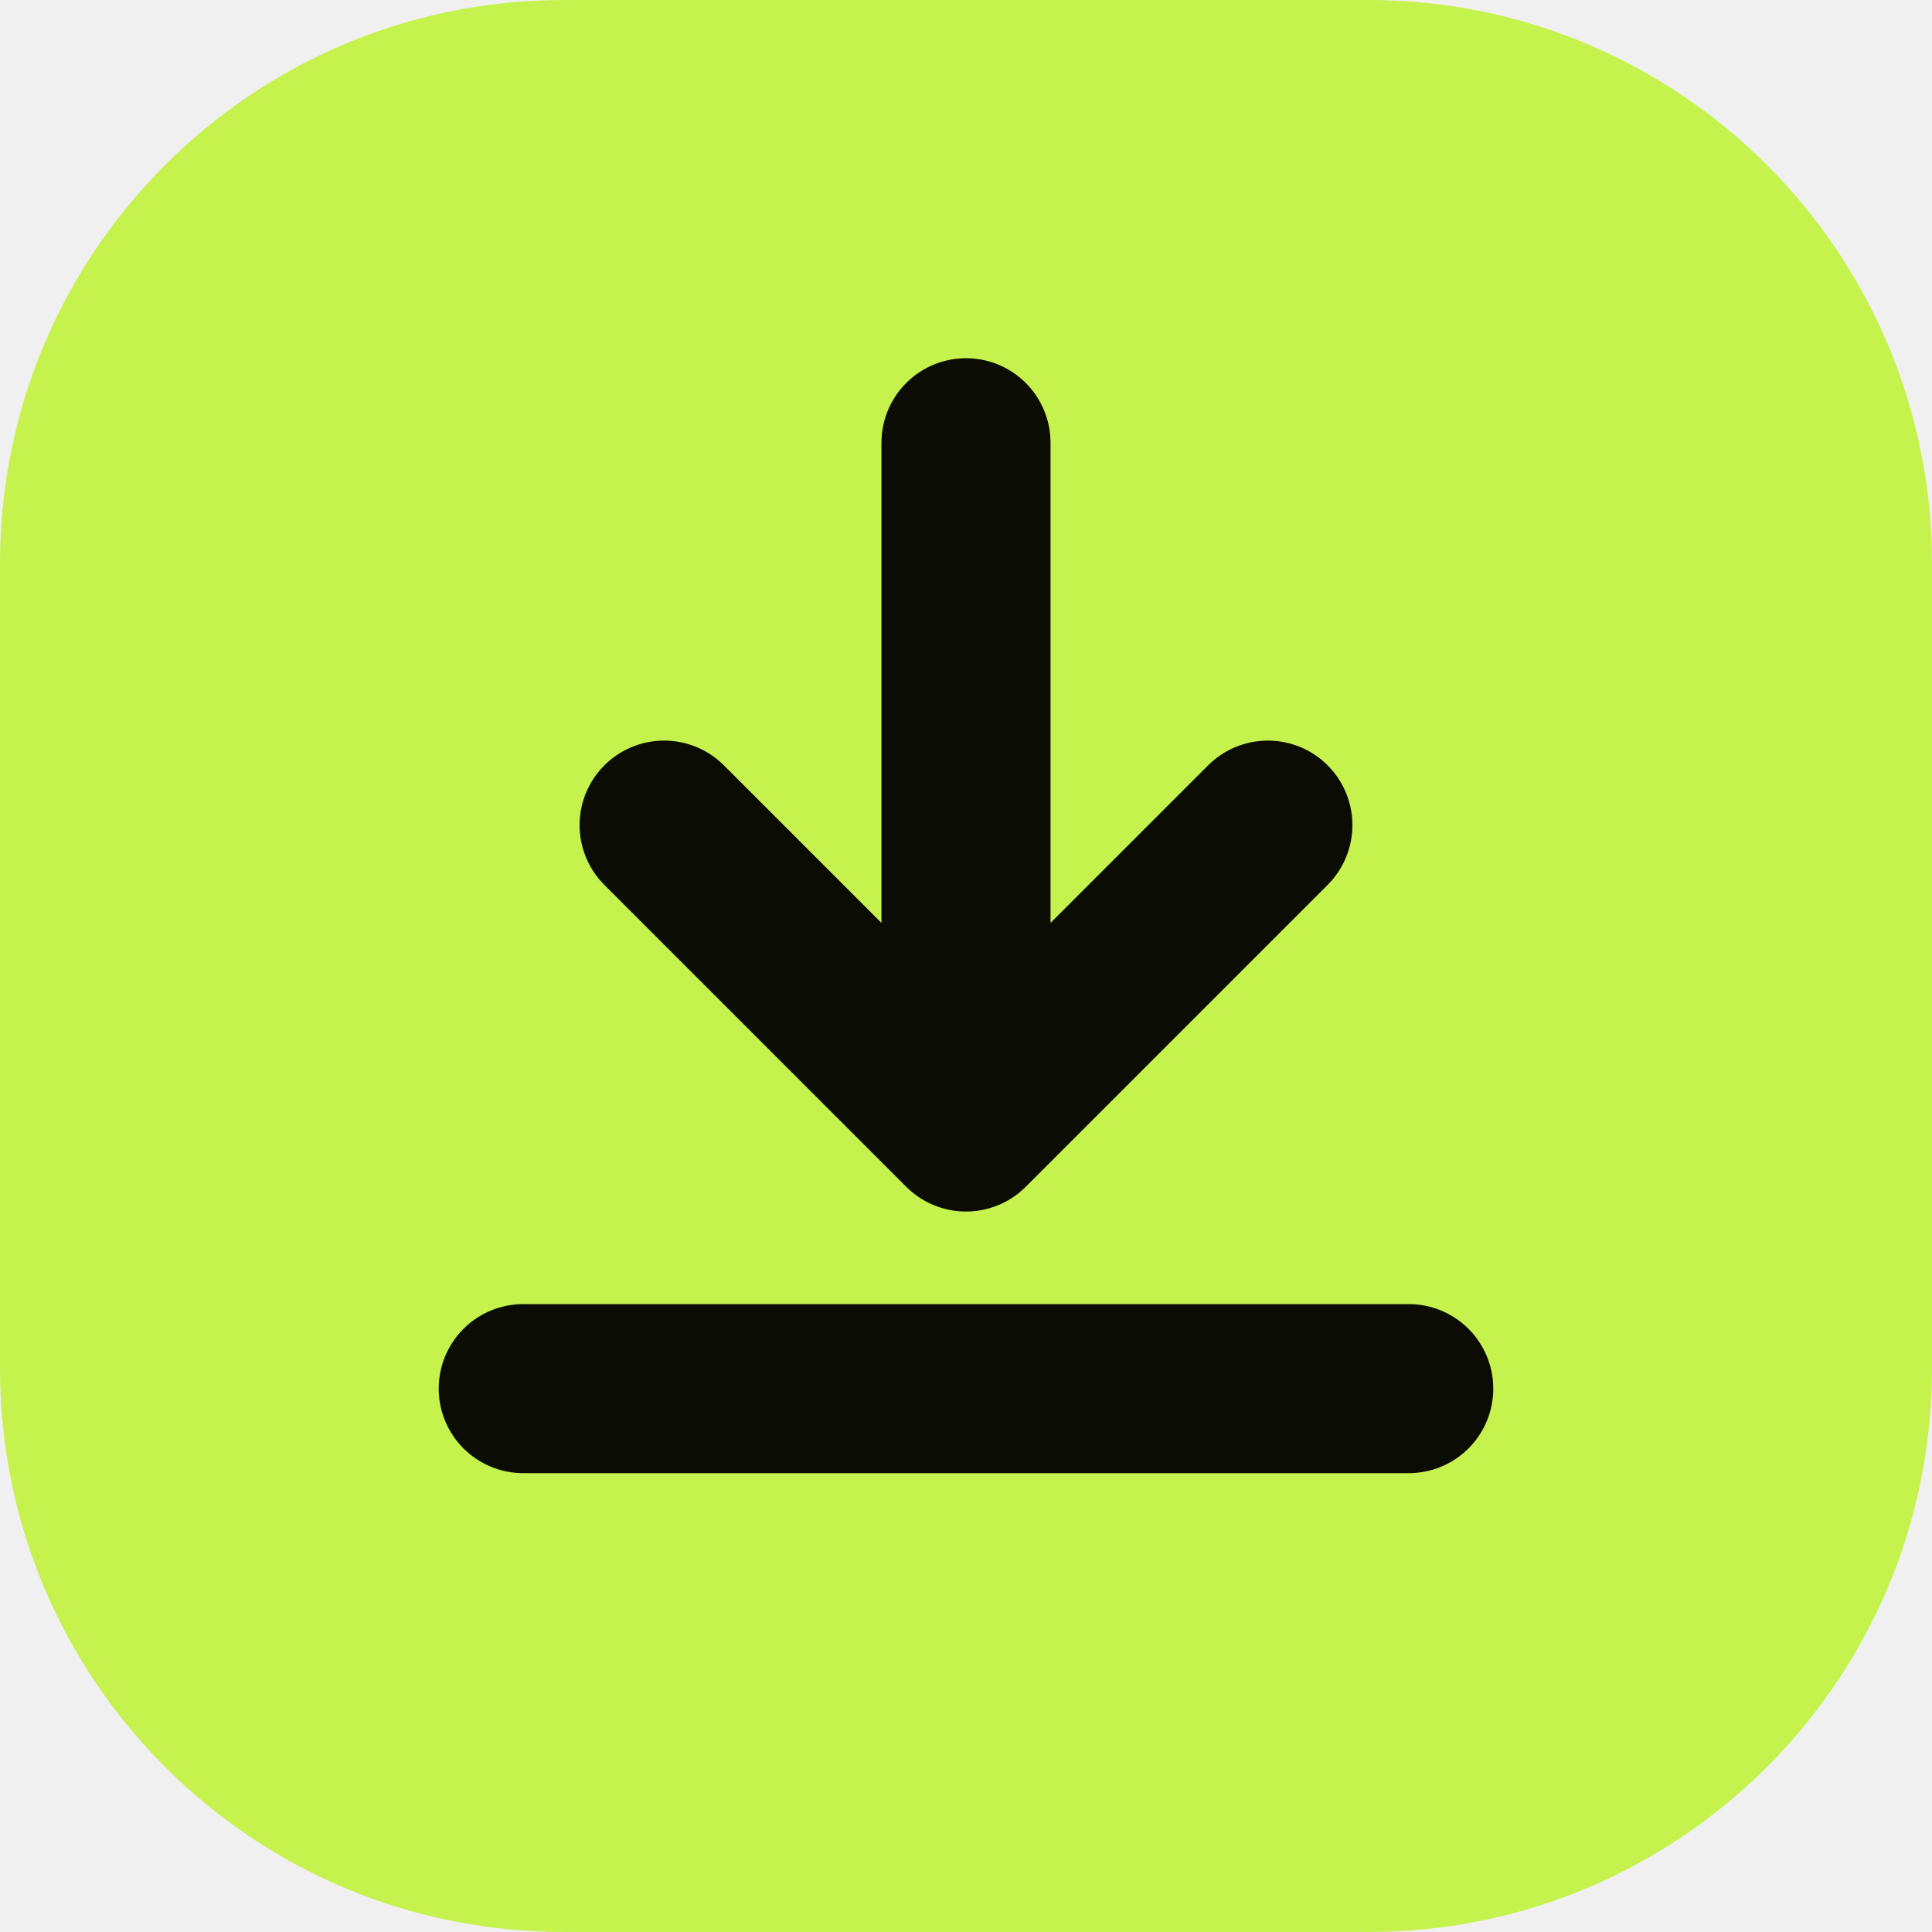
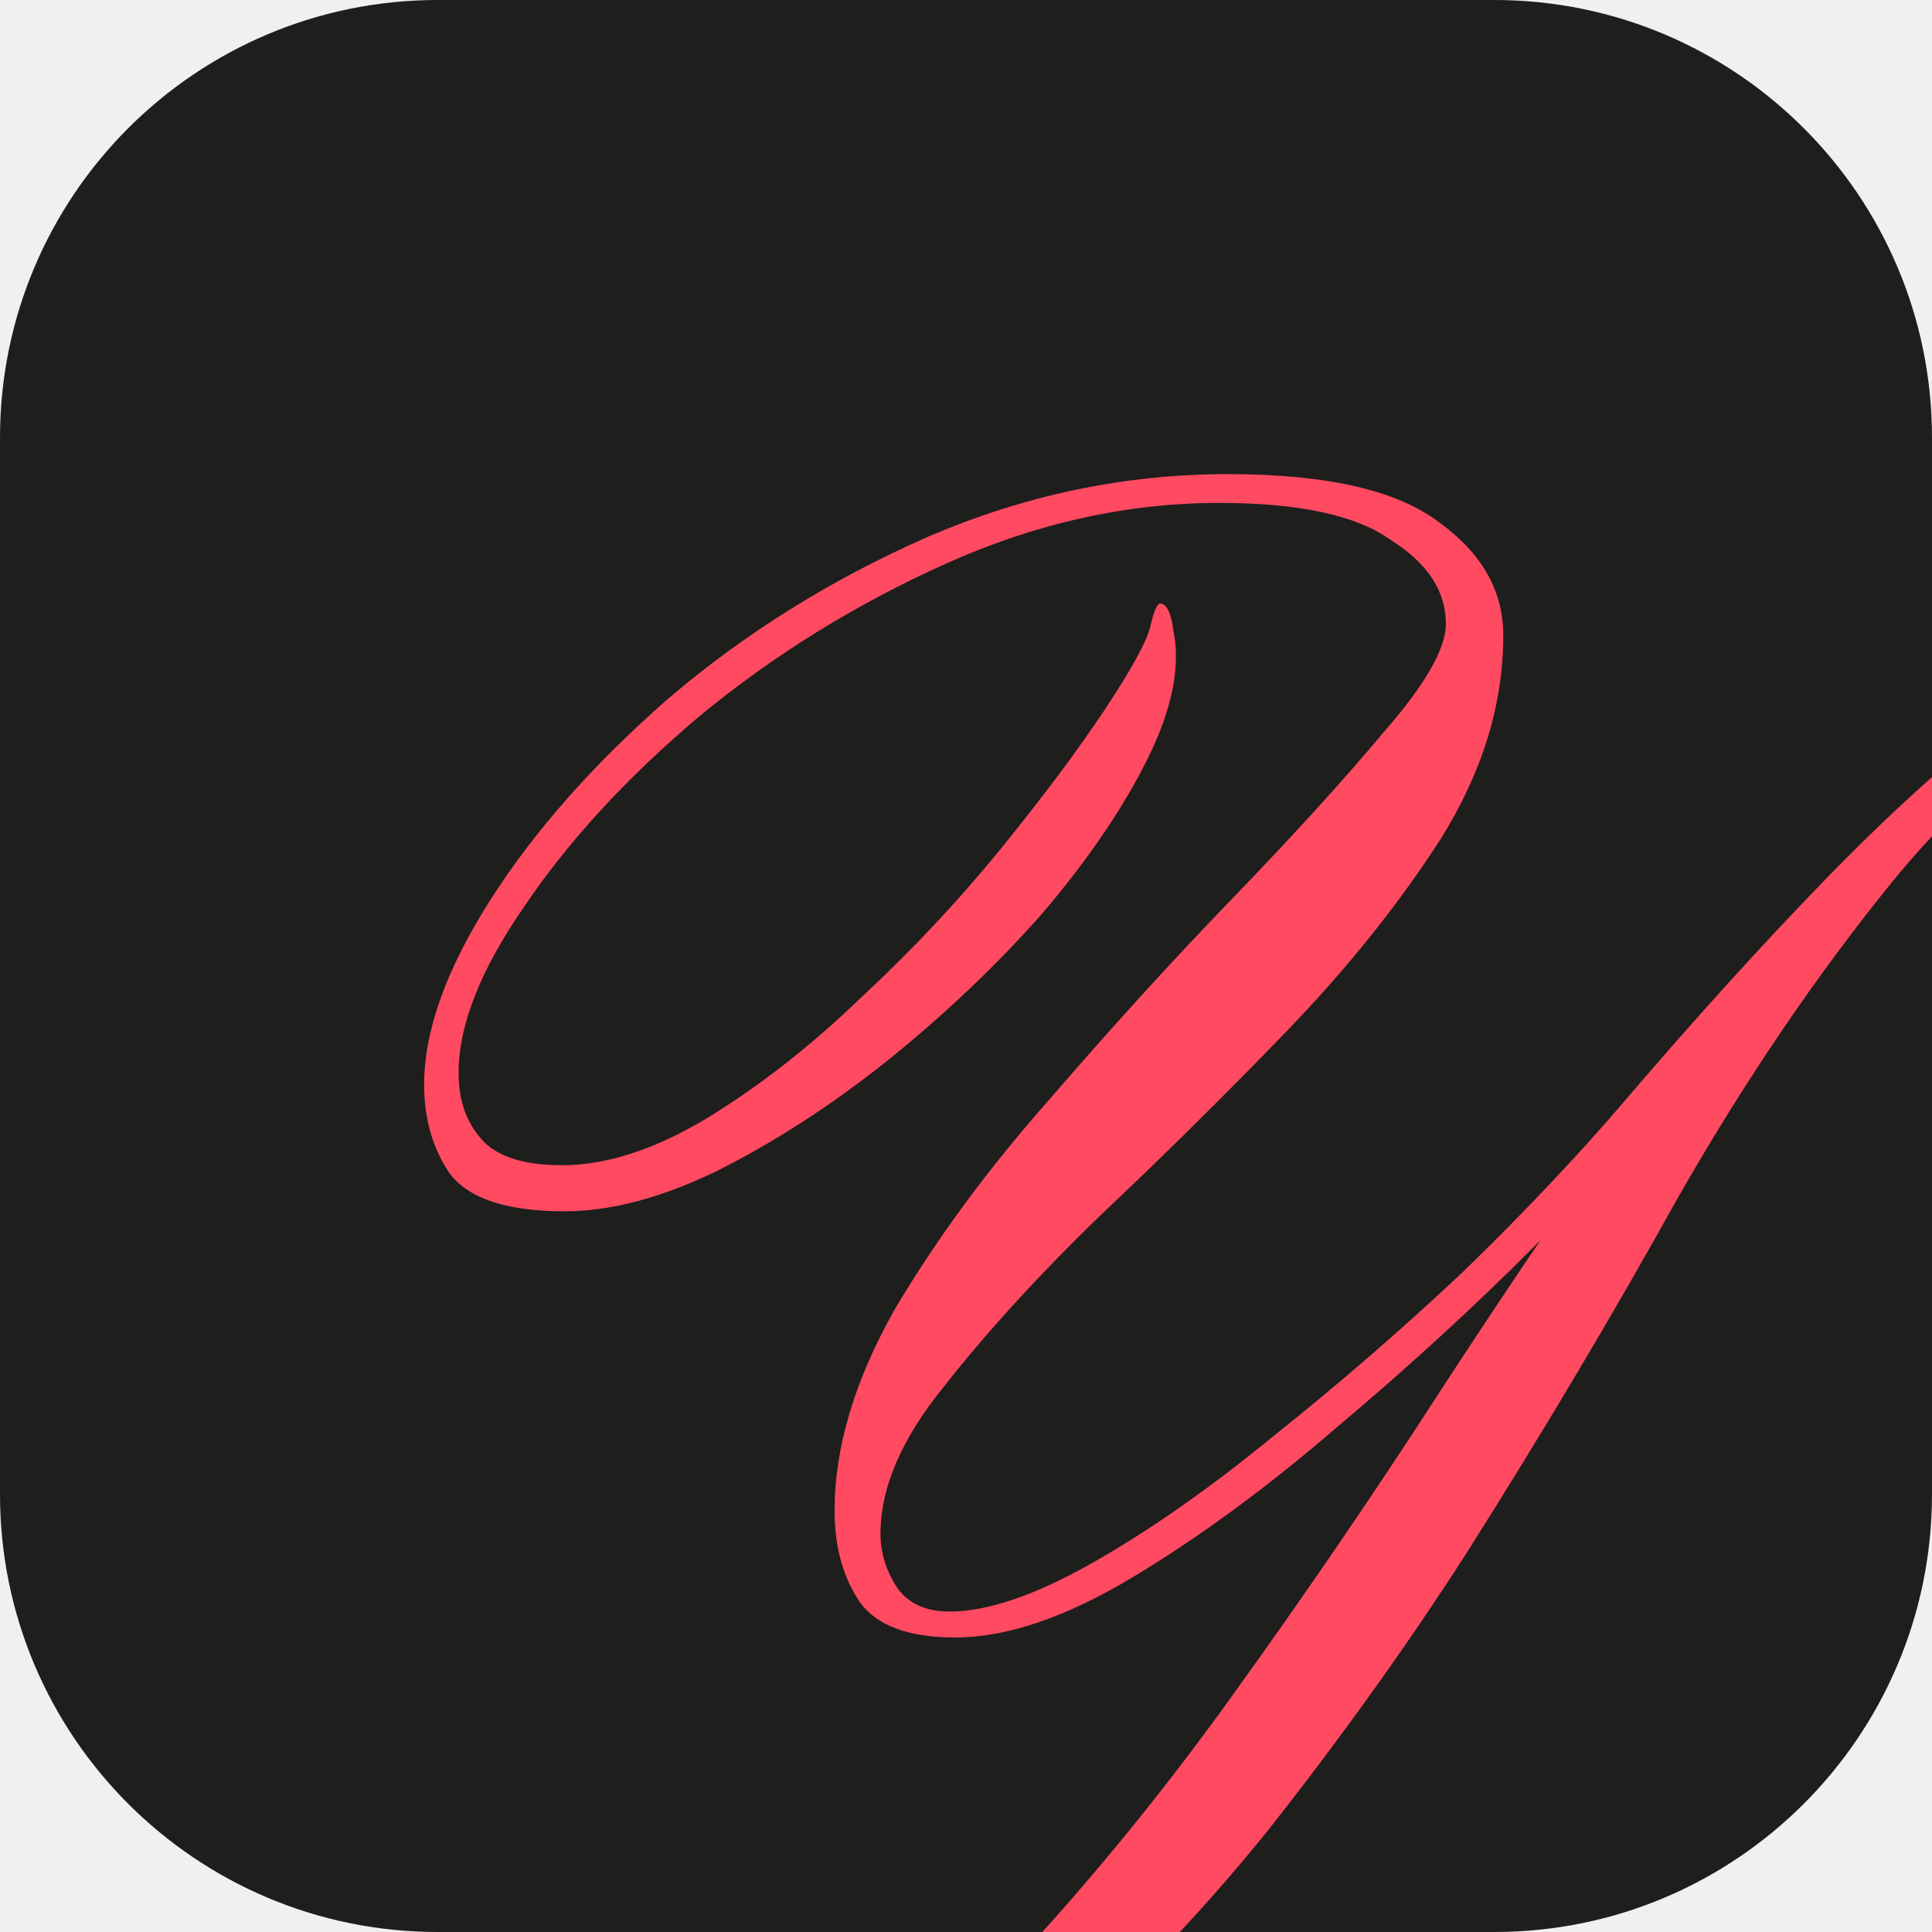
- <svg xmlns="http://www.w3.org/2000/svg" viewBox="0 0 24 24">
-   <rect width="24" height="24" rx="7" fill="#c6f24e" />
-   <path d="M12 5.5v8.25M8.25 10.25 12 14l3.75-3.75M6.5 17.25h11" fill="none" stroke="#0b0d04" stroke-width="2.1" stroke-linecap="round" stroke-linejoin="round" />
+ <svg xmlns="http://www.w3.org/2000/svg" viewBox="0 0 1024 1024">
+   <style>.t{fill:#1e1e1d}.g{fill:#ff4a61}@media (prefers-color-scheme: light){.t{fill:#ff4a61}.g{fill:#fff}}</style>
+   <clipPath id="c">
+     <rect width="1024" height="1024" rx="232" />
+   </clipPath>
+   <g clip-path="url(#c)">
+     <rect class="t" width="1024" height="1024" />
+     <path class="g" transform="matrix(3.3683 0 0 3.3683 -198.74 -85.54)" d="M129.808 390C123.184 390 116.56 389.094 109.936 387.281C103.011 385.469 97.291 382.297 92.774 377.766C88.258 373.234 86 366.891 86 358.734C86 353.297 87.806 349.219 91.419 346.5C94.731 344.083 97.592 342.875 100 342.875C103.312 342.875 105.871 343.63 107.678 345.141C109.183 346.953 109.936 348.766 109.936 350.578C109.936 352.995 109.183 355.109 107.678 356.922C105.871 359.036 103.463 360.094 100.452 360.094C98.043 360.094 96.237 359.943 95.032 359.641C93.527 359.339 92.774 359.188 92.774 359.188C92.473 360.396 92.925 363.115 94.129 367.344C95.334 371.573 98.645 375.5 104.065 379.125C109.484 383.052 118.216 385.016 130.259 385.016C145.313 385.016 159.916 380.635 174.067 371.875C188.519 363.115 202.218 351.786 215.165 337.891C228.412 323.995 240.907 308.891 252.649 292.578C264.392 276.266 275.231 260.406 285.166 245C295.403 229.292 304.586 215.698 312.715 204.219C321.146 192.437 328.372 184.432 334.393 180.203C337.705 177.786 339.963 176.88 341.168 177.484C342.673 177.786 341.318 179.75 337.103 183.375C335.598 184.885 331.533 189.266 324.909 196.516C318.285 203.464 310.156 211.771 300.522 221.437C290.887 231.104 280.5 240.62 269.359 249.984C258.521 259.349 247.832 267.203 237.294 273.547C226.756 279.891 217.423 283.062 209.293 283.062C202.067 283.062 197.1 281.25 194.39 277.625C191.68 273.698 190.325 268.865 190.325 263.125C190.325 253.156 193.487 242.583 199.809 231.406C206.433 220.229 214.562 209.203 224.197 198.328C233.832 187.151 243.316 176.729 252.649 167.062C262.284 157.094 270.263 148.333 276.585 140.781C283.209 133.229 286.521 127.49 286.521 123.562C286.521 118.427 283.661 114.047 277.94 110.422C272.521 106.495 263.488 104.531 250.843 104.531C236.391 104.531 222.089 107.703 207.939 114.047C193.788 120.391 180.841 128.396 169.099 138.062C157.658 147.729 148.475 157.698 141.55 167.969C134.625 177.938 131.162 186.698 131.162 194.25C131.162 198.479 132.367 201.953 134.775 204.672C137.184 207.391 141.399 208.75 147.421 208.75C154.346 208.75 161.873 206.333 170.002 201.5C178.432 196.365 186.562 190.021 194.39 182.469C202.519 174.917 209.896 167.062 216.519 158.906C223.143 150.75 228.563 143.5 232.778 137.156C236.993 130.812 239.402 126.432 240.004 124.016C240.606 121.297 241.208 120.089 241.81 120.391C242.714 120.693 243.316 122.052 243.617 124.469C244.821 130.208 243.466 137.005 239.552 144.859C235.638 152.714 230.068 160.87 222.842 169.328C215.616 177.484 207.487 185.187 198.454 192.437C189.723 199.385 180.841 205.125 171.809 209.656C163.077 213.885 155.099 216 147.873 216C138.84 216 132.818 214.036 129.808 210.109C127.098 206.182 125.743 201.5 125.743 196.062C125.743 187.604 129.205 177.937 136.13 167.062C143.055 156.187 152.389 145.615 164.131 135.344C176.174 125.073 189.723 116.615 204.777 109.969C220.132 103.323 235.939 100 252.198 100C267.854 100 278.994 102.568 285.618 107.703C292.242 112.536 295.554 118.427 295.554 125.375C295.554 136.25 292.242 146.974 285.618 157.547C278.994 167.818 270.865 177.937 261.23 187.906C251.596 197.875 241.81 207.542 231.875 216.906C222.24 226.271 214.111 235.182 207.487 243.641C200.863 251.797 197.551 259.5 197.551 266.75C197.551 269.771 198.454 272.641 200.261 275.359C202.067 277.776 204.777 278.984 208.39 278.984C214.412 278.984 221.939 276.417 230.971 271.281C240.004 266.146 249.488 259.5 259.424 251.344C269.661 243.187 279.596 234.578 289.231 225.516C298.866 216.151 307.296 207.24 314.522 198.781C325.361 186.094 335.748 174.615 345.684 164.344C355.921 153.771 365.405 145.161 374.136 138.516C383.169 131.87 391.449 127.641 398.976 125.828C401.987 125.224 403.642 125.526 403.944 126.734C404.245 127.943 403.341 129 401.234 129.906C383.771 137.76 369.018 149.089 356.975 163.891C344.931 178.693 333.641 195.307 323.103 213.734C312.866 232.161 301.726 250.891 289.683 269.922C280.349 284.422 269.962 298.922 258.521 313.422C247.079 327.62 234.584 340.458 221.036 351.937C207.788 363.417 193.487 372.63 178.131 379.578C162.776 386.526 146.668 390 129.808 390Z" />
+   </g>
</svg>
